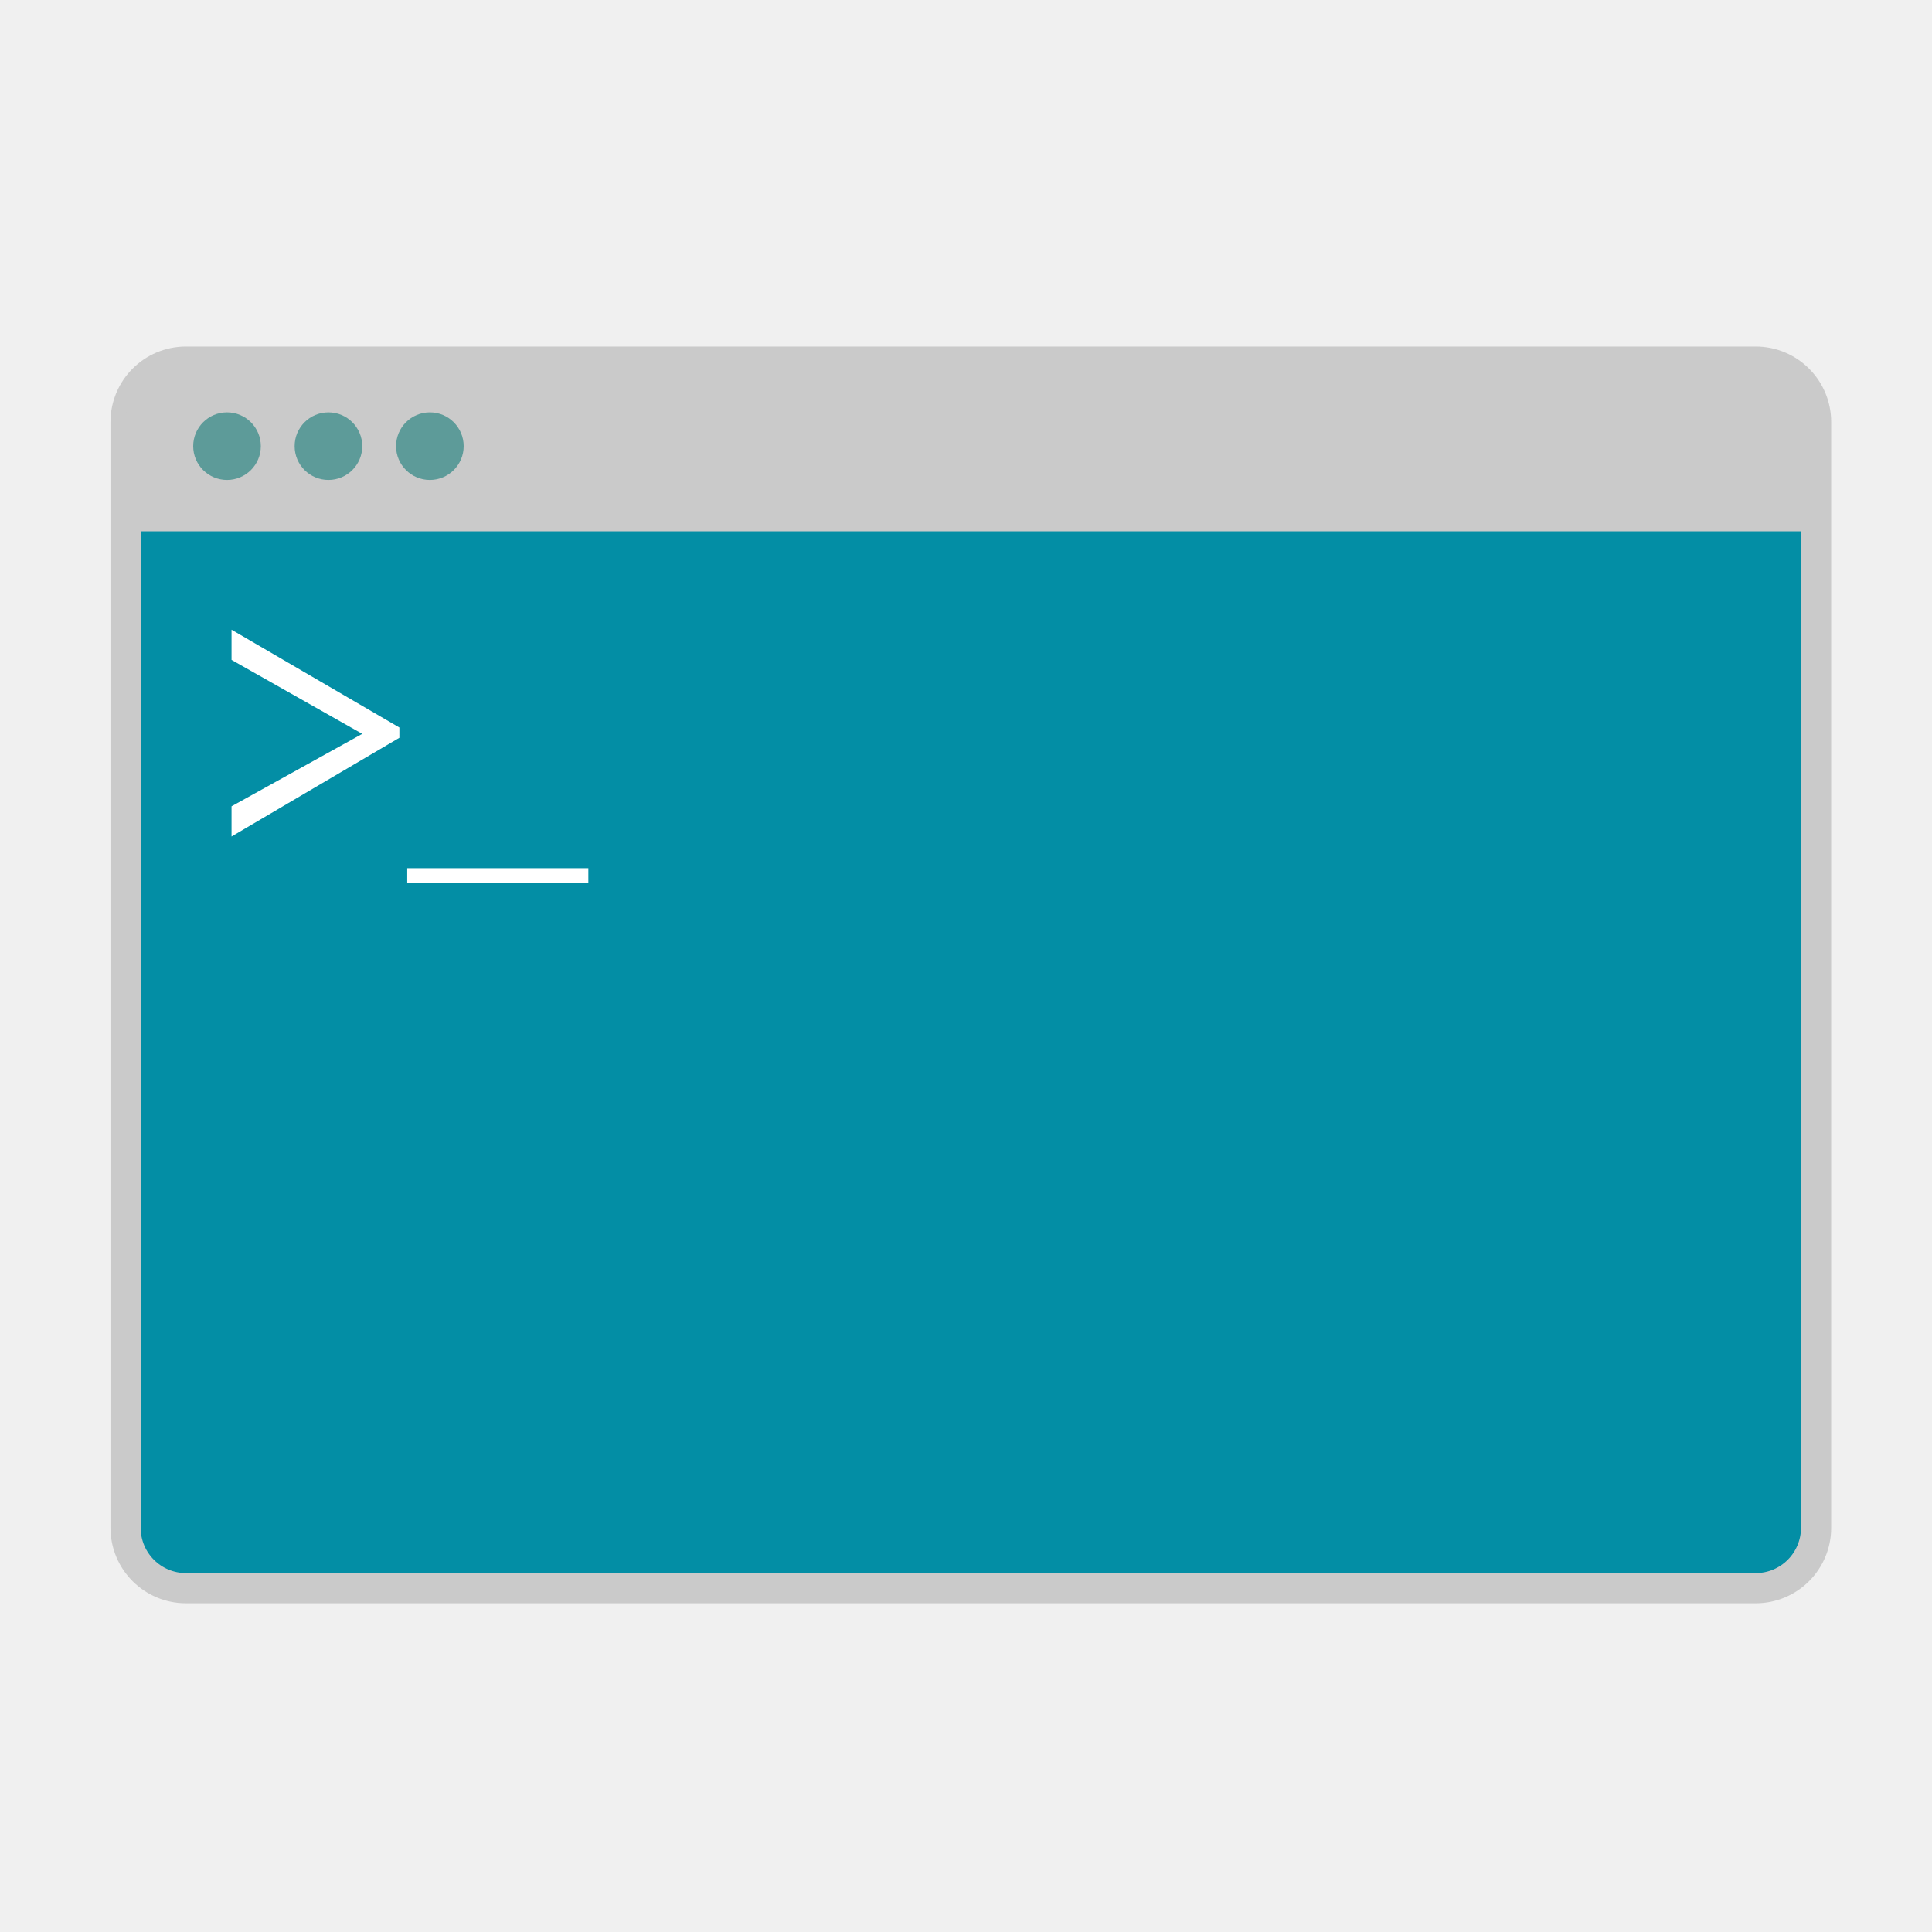
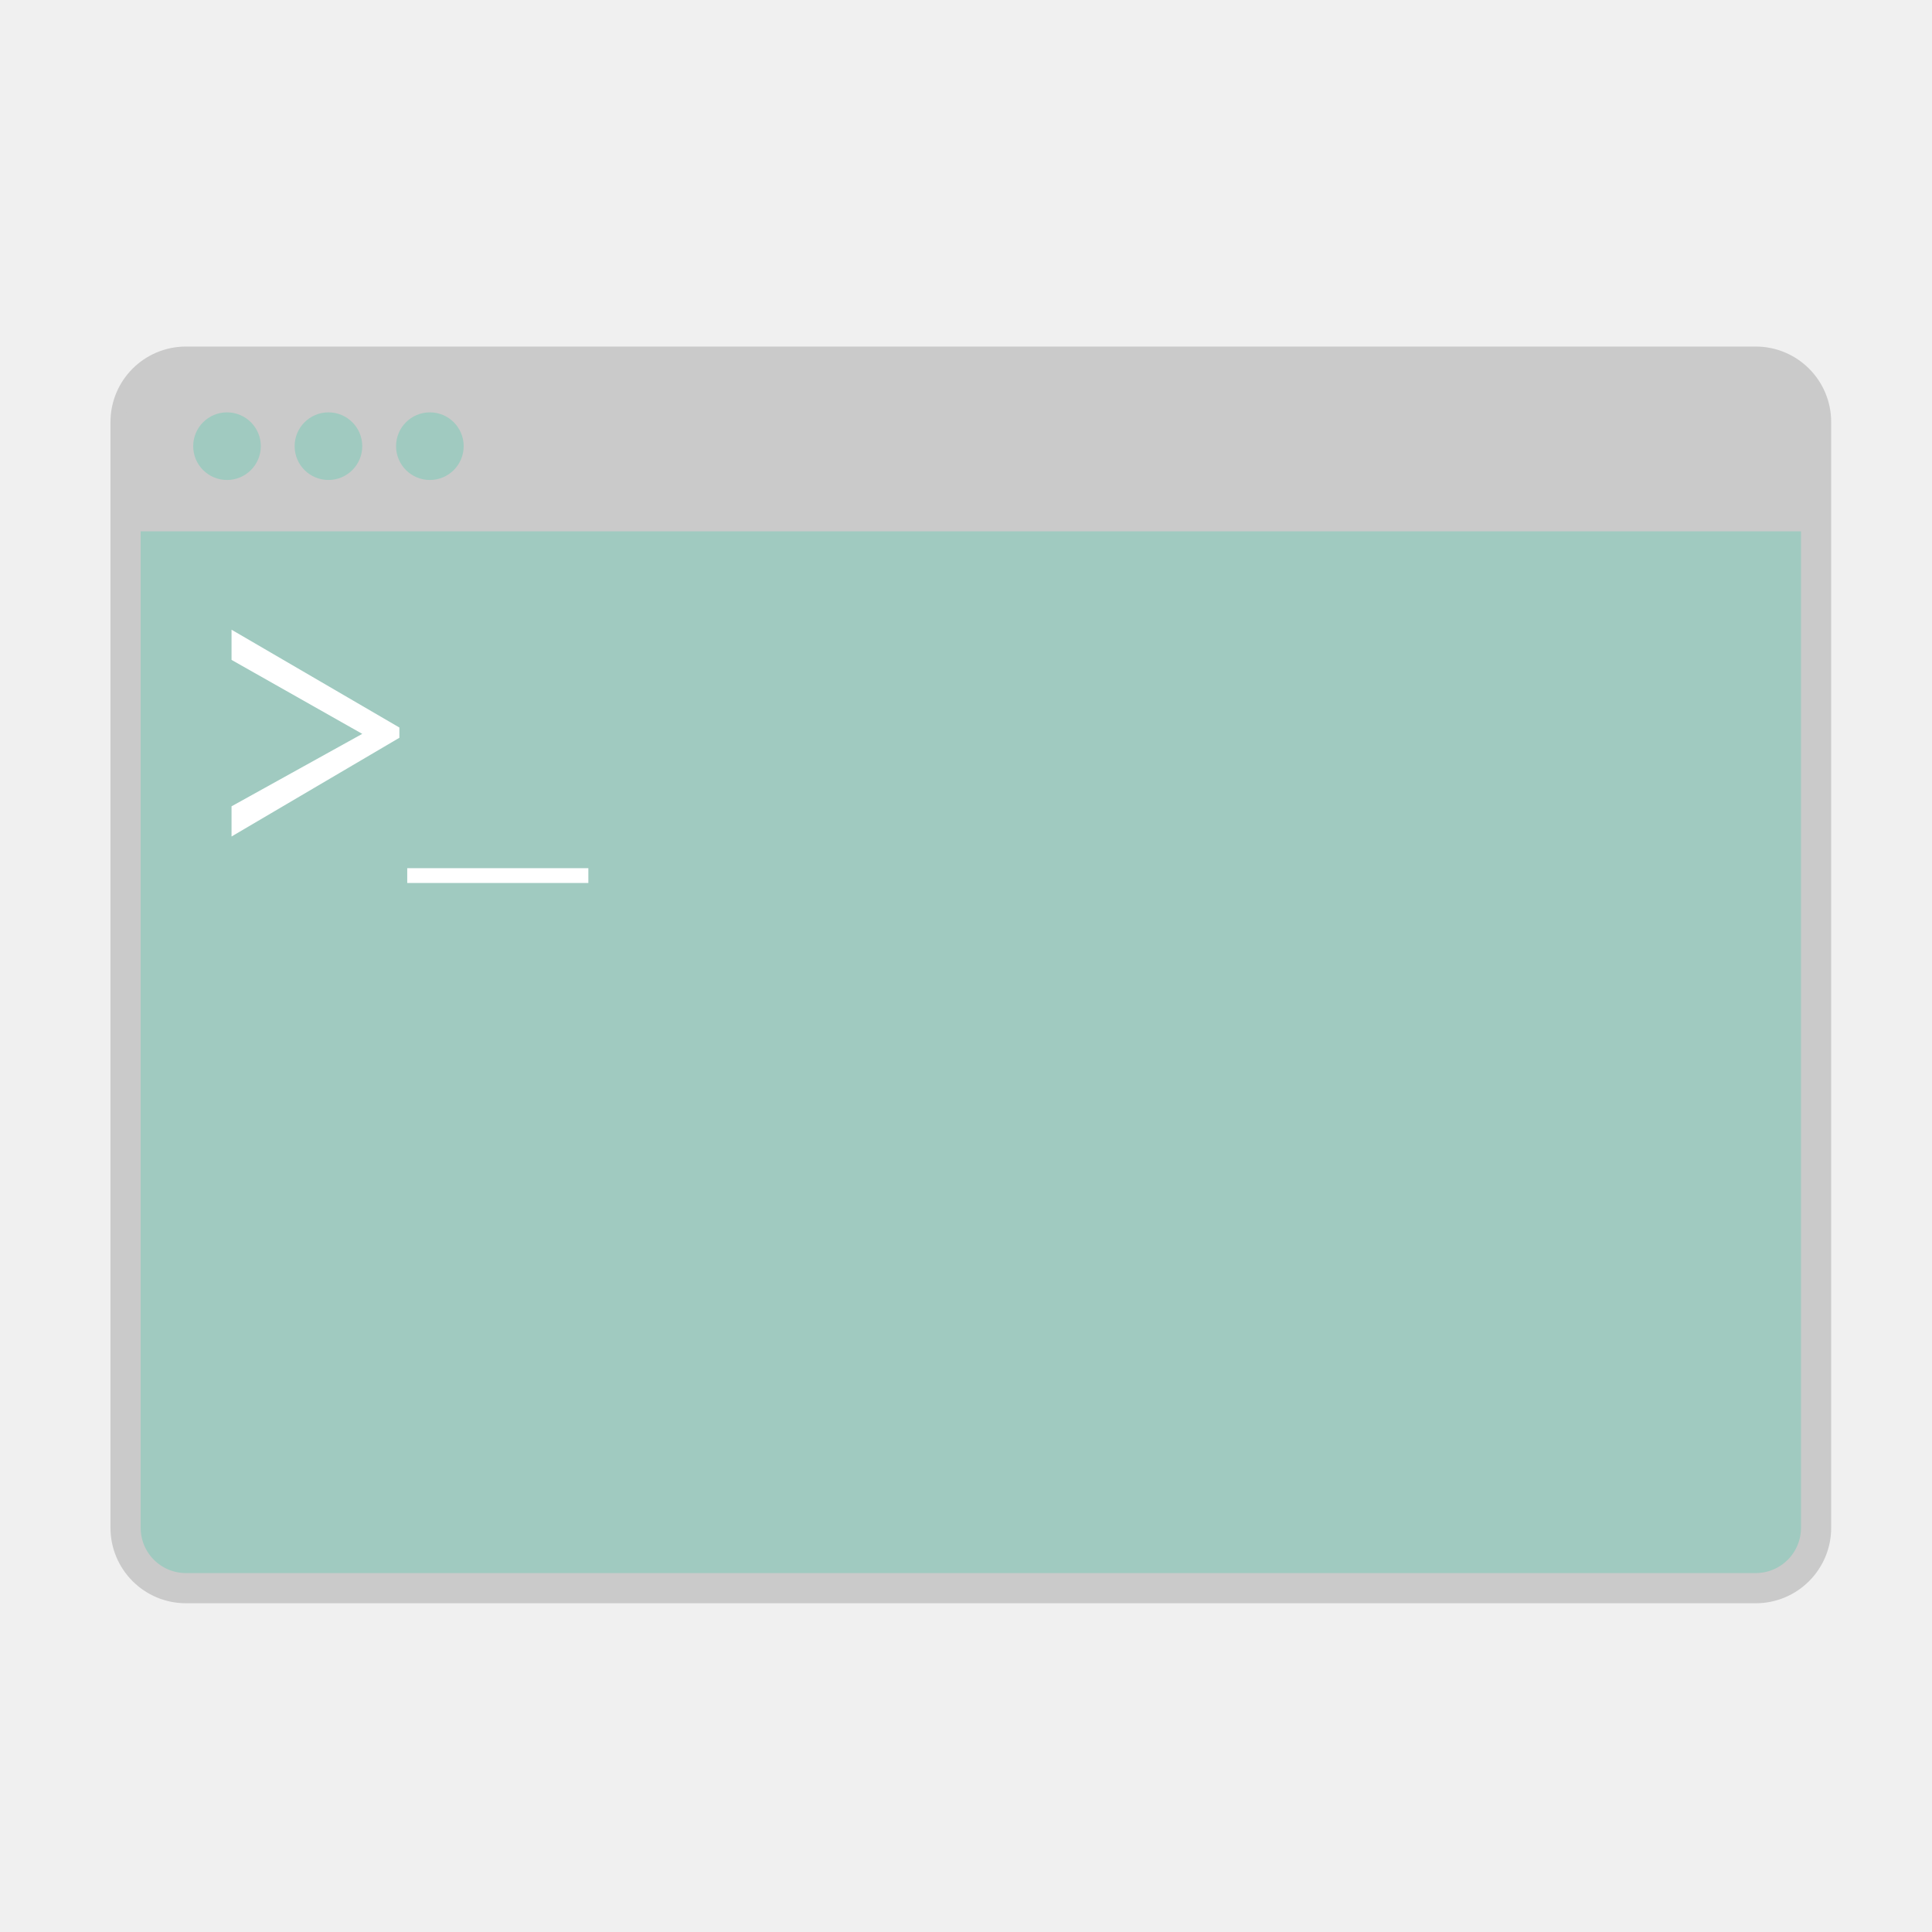
<svg xmlns="http://www.w3.org/2000/svg" viewBox="0 0 64 64">
  <defs>
-     <style>.cls-1{fill:none;}.cls-2{fill:#038ea5;stroke:#cacaca;stroke-miterlimit:10;}.cls-3{fill:#cacaca;}.cls-4{fill:#5d9b99;}.cls-5{fill:#fff;}</style>
+     <style>.cls-1{fill:none;}.cls-2,.cls-4{fill:#a0cac0;}.cls-2{stroke:#cacaca;stroke-miterlimit:10;}.cls-3{fill:#cacaca;}.cls-5{fill:#fff;}</style>
  </defs>
  <g id="レイヤー_2" data-name="レイヤー 2">
    <g id="c-card_developer">
      <rect class="cls-1" width="64" height="64" />
      <rect class="cls-2" x="4.16" y="11.98" width="56" height="40.63" rx="2" ry="2" />
      <path class="cls-3" d="M6.16,12h52a2,2,0,0,1,2,2v3.6a0,0,0,0,1,0,0h-56a0,0,0,0,1,0,0V14A2,2,0,0,1,6.16,12Z" />
      <circle class="cls-4" cx="7.52" cy="14.78" r="1.12" />
      <circle class="cls-4" cx="10.88" cy="14.78" r="1.12" />
      <circle class="cls-4" cx="14.24" cy="14.78" r="1.12" />
      <path class="cls-5" d="M7.67,21.86v-1l5.56,3.24v.34L7.67,27.71v-1L12,24.31Z" />
      <path class="cls-5" d="M19.49,28.76v.49h-6v-.49Z" />
    </g>
  </g>
</svg>
